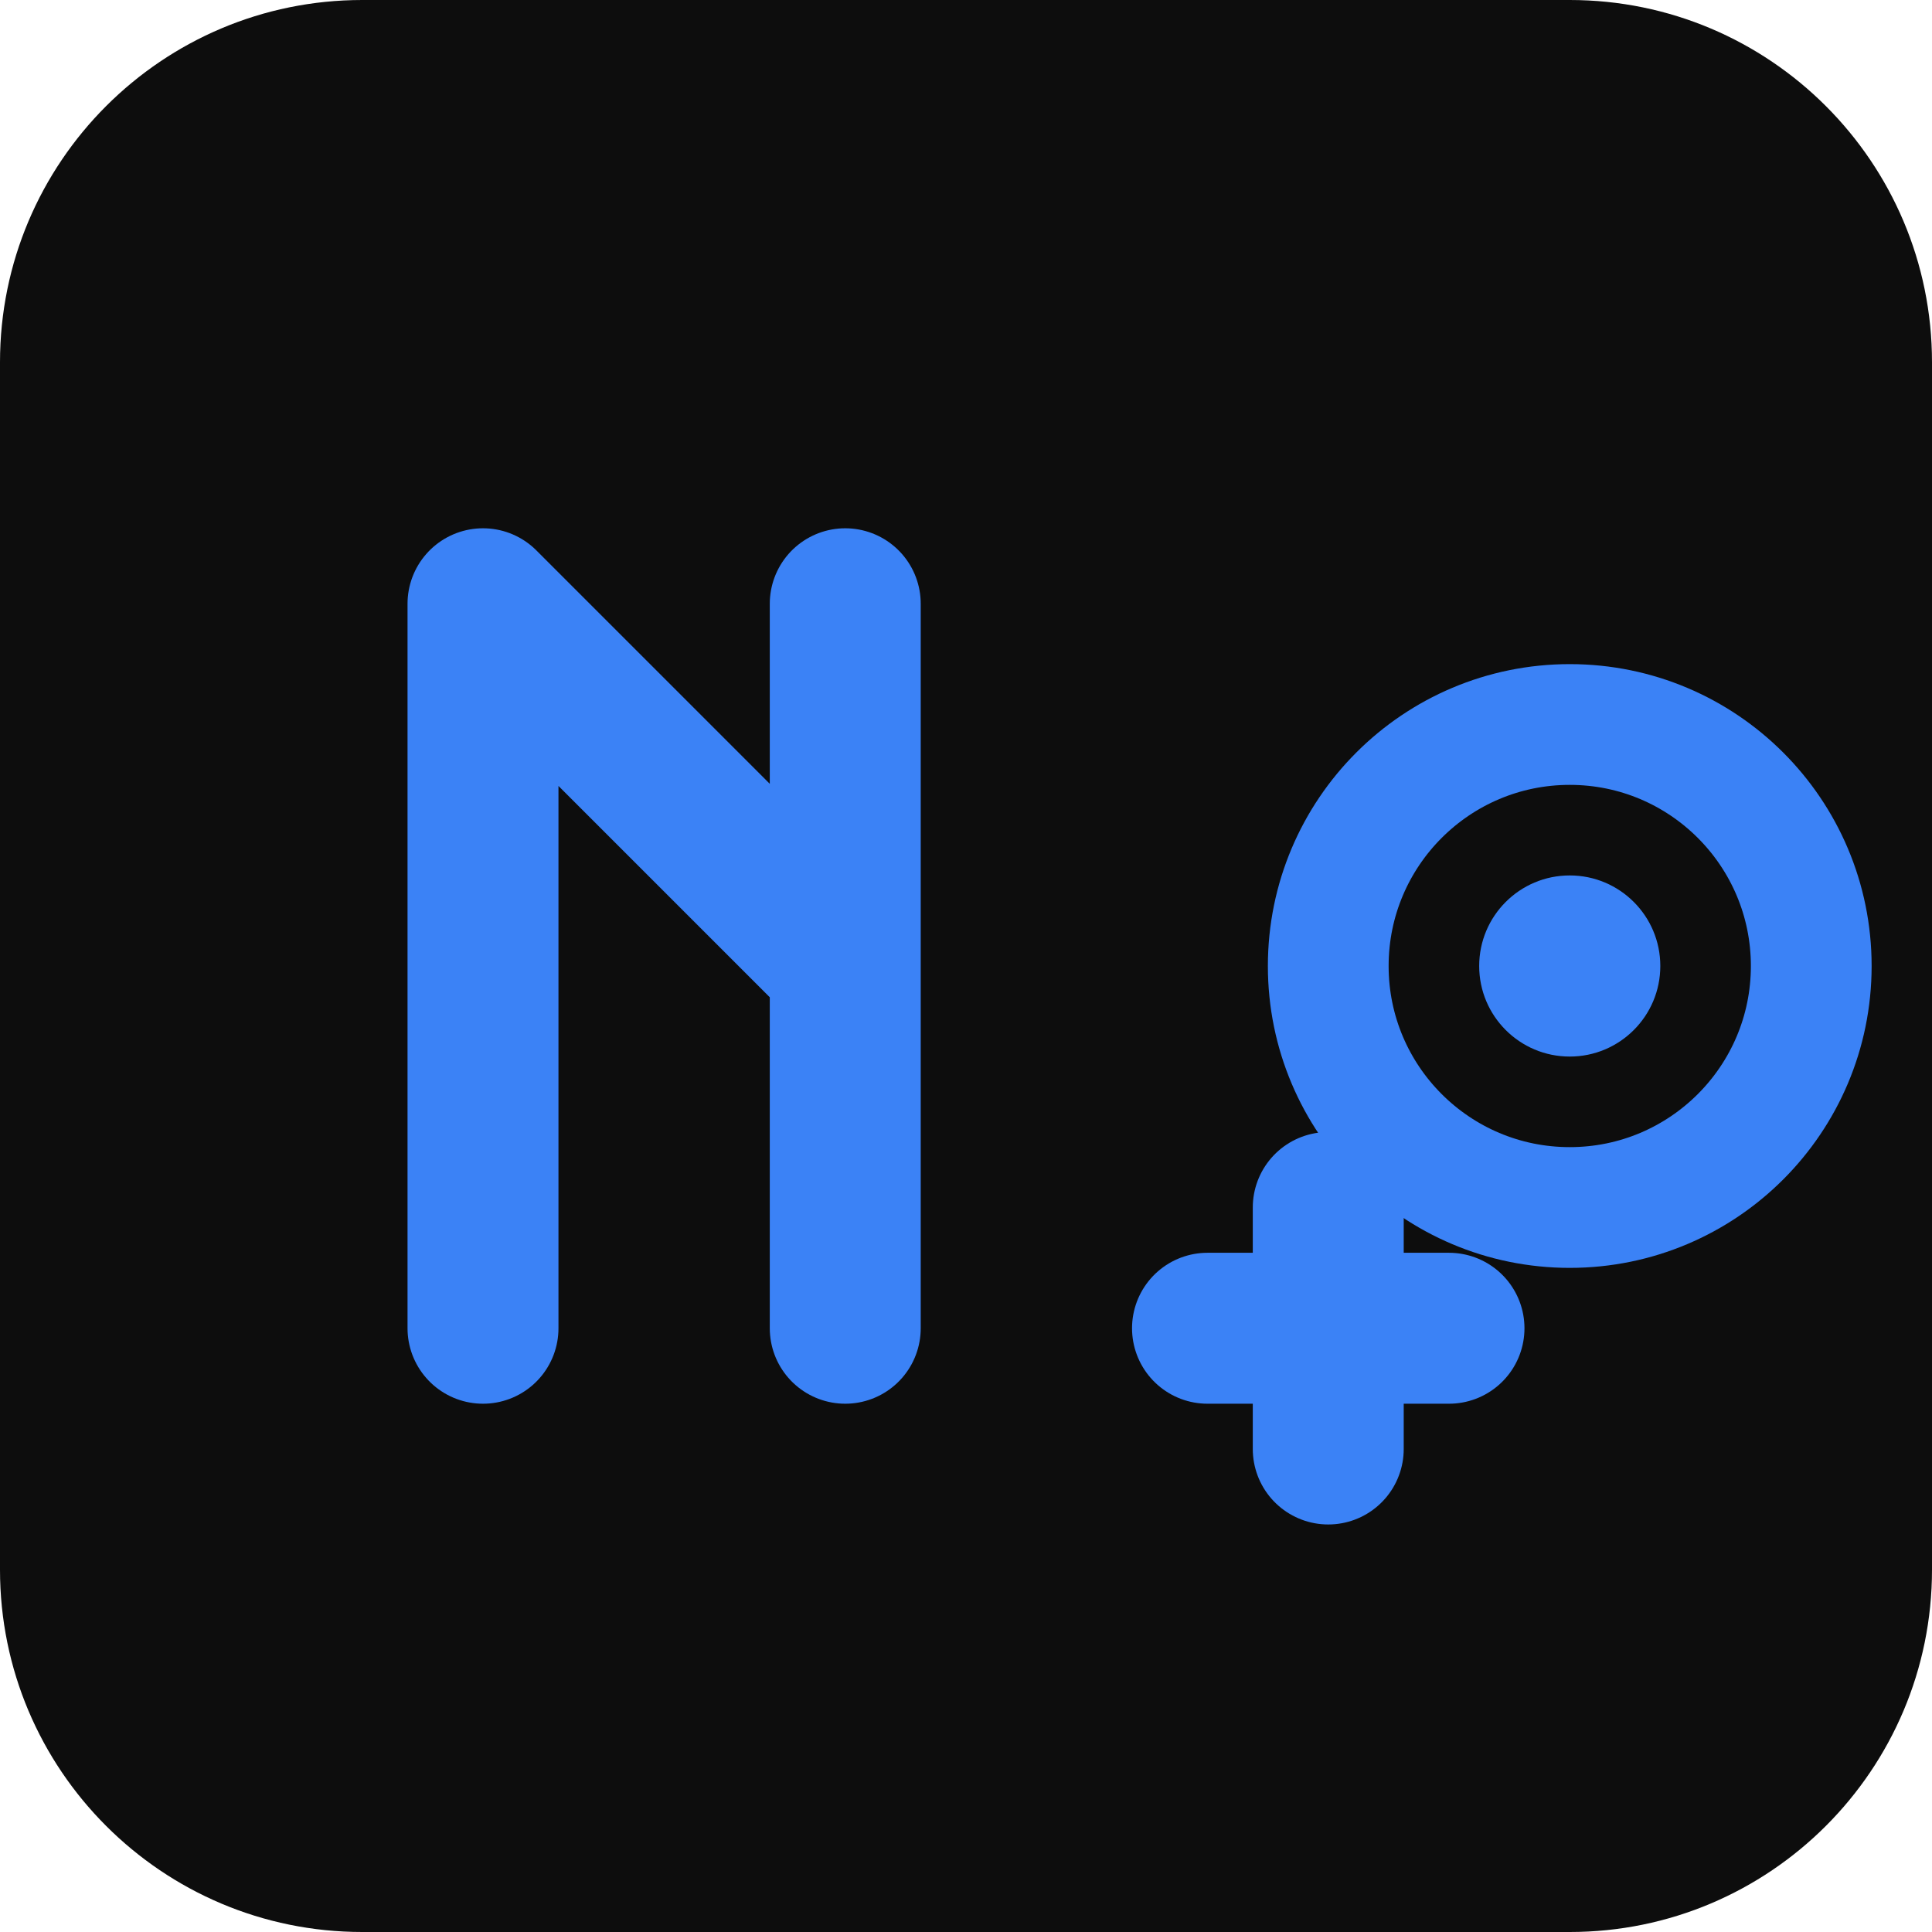
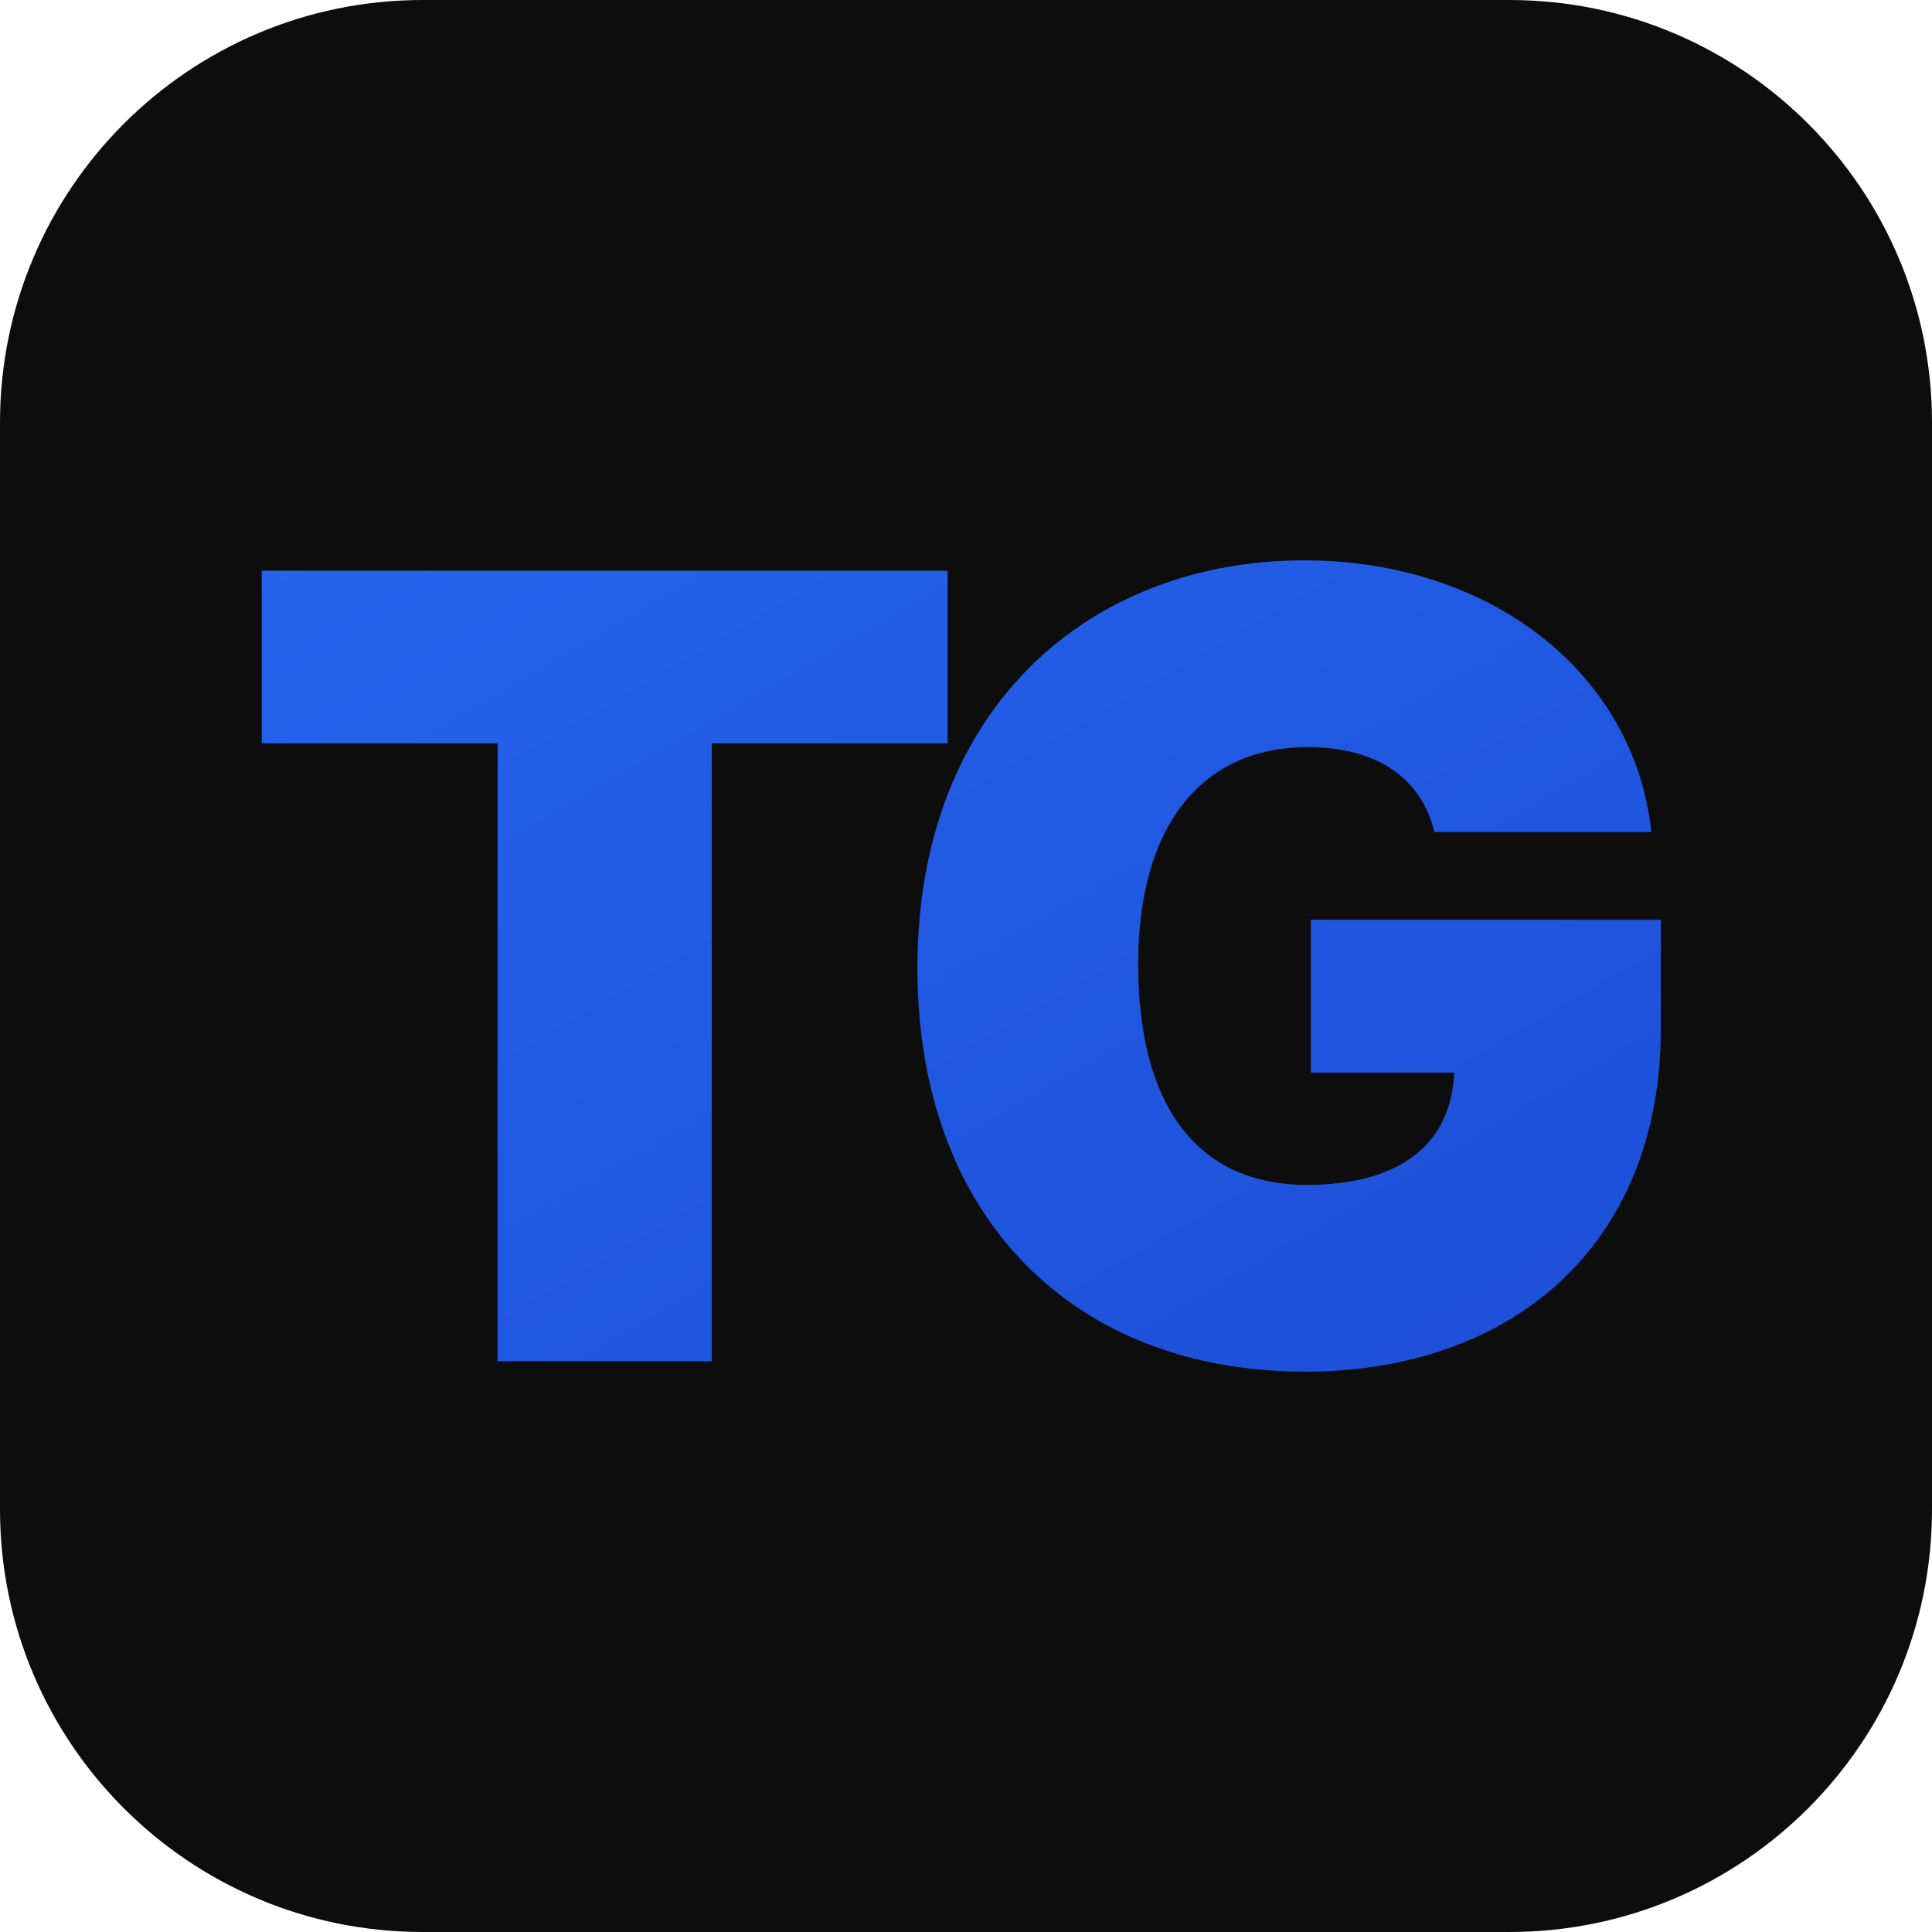
<svg xmlns="http://www.w3.org/2000/svg" viewBox="0 0 32 32">
-   <rect width="32" height="32" rx="6" fill="#0d0d0d" />
-   <path d="M8 22V10l6 6M14 10v12" stroke="#3b82f6" stroke-width="2.5" fill="none" stroke-linecap="round" stroke-linejoin="round" />
-   <path d="M20 22h4M22 20v4" stroke="#3b82f6" stroke-width="2.5" stroke-linecap="round" />
-   <circle cx="26" cy="16" r="4" fill="none" stroke="#3b82f6" stroke-width="2" />
-   <circle cx="26" cy="16" r="1.5" fill="#3b82f6" />
+   <defs>
+     <linearGradient id="g" x1="0%" y1="0%" x2="100%" y2="100%">
+       <stop offset="0%" style="stop-color:#2563eb" />
+       <stop offset="100%" style="stop-color:#1d4ed8" />
+     </linearGradient>
+   </defs>
+   <rect width="32" height="32" rx="7" fill="#0d0d0d" />
+   <text x="50%" y="50%" dominant-baseline="central" text-anchor="middle" font-family="system-ui,-apple-system,sans-serif" font-weight="900" font-size="18" letter-spacing="-1" fill="url(#g)">TG</text>
</svg>
